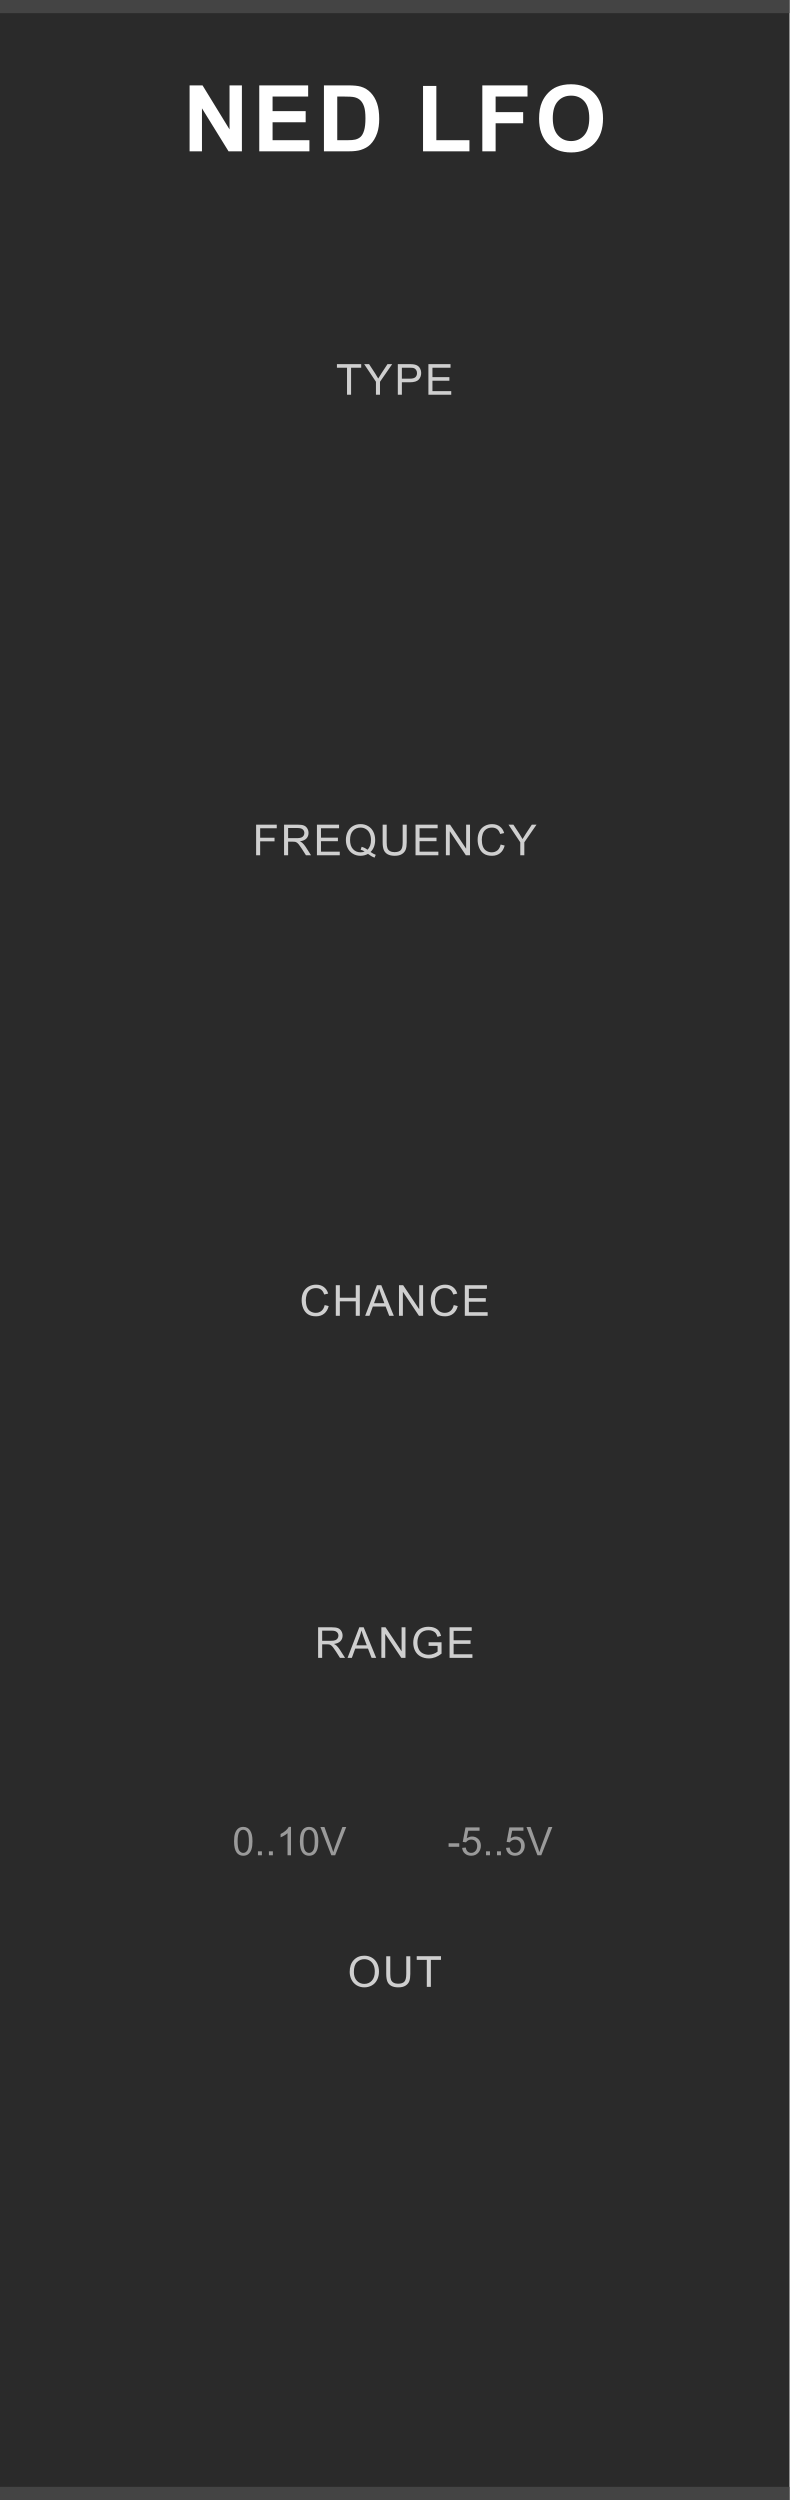
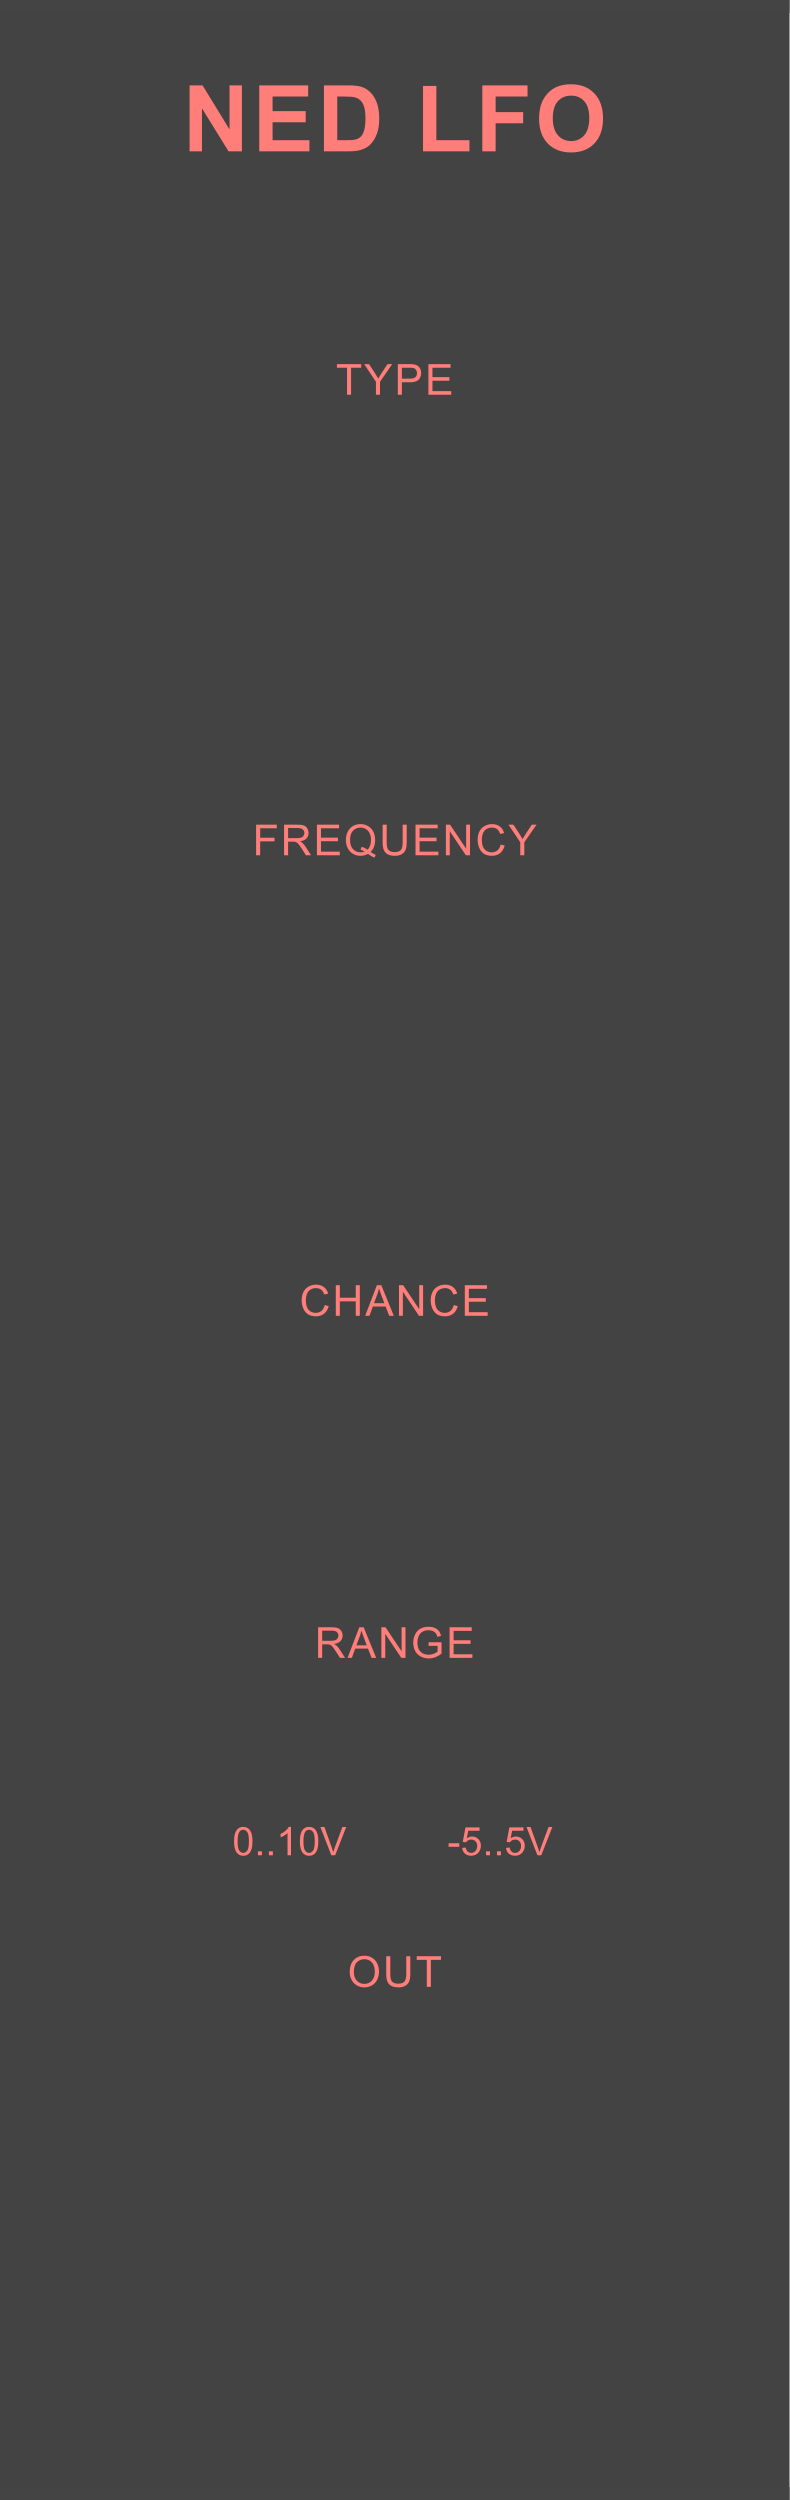
<svg xmlns="http://www.w3.org/2000/svg" width="120" height="380" viewBox="0 0 120 380" version="1.1" id="svg10">
  <defs id="defs1">
    <style id="style1">
      .panel { fill: #2a2a2a; }
      .accent { fill: #444444; }
      .title { font-family: Arial, sans-serif; font-size: 14px; font-weight: bold; fill: #ffffff; text-anchor: middle; letter-spacing: 0.5px; }
      .tiny { font-family: Arial, sans-serif; font-size: 6.5px; fill: #cfcfcf; text-anchor: middle; letter-spacing: 0.3px; }
      .subtle { font-family: Arial, sans-serif; font-size: 6px; fill: #9a9a9a; text-anchor: middle; }
    </style>
  </defs>
-   <rect class="panel" x="0" y="0" width="120" height="380" id="rect1" />
+   <rect class="panel" x="0" y="0" width="120" height="380" id="rect1" style="fill:#434343;fill-opacity:1" />
  <rect class="accent" x="0" y="0" width="120" height="2" id="rect2" />
  <rect class="accent" x="0" y="378" width="120" height="2" id="rect3" />
-   <path d="M 28.818,23 V 12.979 h 1.969 l 4.102,6.692 v -6.692 h 1.88 V 23 H 34.738 L 30.698,16.465 V 23 Z m 10.59,0 V 12.979 h 7.431 v 1.695 h -5.407 v 2.222 h 5.031 v 1.688 h -5.031 v 2.728 h 5.599 V 23 Z M 49.239,12.979 H 52.938 q 1.251,0 1.907,0.191 0.882,0.26 1.511,0.923 0.629,0.663 0.957,1.627 0.328,0.957 0.328,2.365 0,1.237 -0.308,2.133 -0.376,1.094 -1.073,1.771 -0.526,0.513 -1.422,0.8 Q 54.168,23 53.047,23 h -3.808 z m 2.023,1.695 v 6.638 h 1.511 q 0.848,0 1.224,-0.096 0.492,-0.123 0.813,-0.417 0.328,-0.294 0.533,-0.964 0.205,-0.677 0.205,-1.839 0,-1.162 -0.205,-1.784 -0.205,-0.622 -0.574,-0.971 -0.369,-0.349 -0.937,-0.472 -0.424,-0.096 -1.661,-0.096 z M 64.301,23 v -9.939 h 2.023 v 8.251 h 5.031 V 23 Z m 9.011,0 V 12.979 h 6.87 v 1.695 h -4.847 v 2.372 h 4.184 v 1.695 H 75.335 V 23 Z m 8.628,-4.949 q 0,-1.531 0.458,-2.57 0.342,-0.766 0.93,-1.374 0.595,-0.608 1.299,-0.902 0.937,-0.396 2.16,-0.396 2.215,0 3.541,1.374 1.333,1.374 1.333,3.821 0,2.427 -1.319,3.801 -1.319,1.367 -3.527,1.367 -2.235,0 -3.555,-1.36 -1.319,-1.367 -1.319,-3.76 z m 2.085,-0.068 q 0,1.702 0.786,2.584 0.786,0.875 1.996,0.875 1.21,0 1.982,-0.868 0.779,-0.875 0.779,-2.618 0,-1.723 -0.759,-2.57 -0.752,-0.848 -2.003,-0.848 -1.251,0 -2.017,0.861 -0.766,0.854 -0.766,2.584 z" id="text3" class="title" style="font-weight:bold;font-size:14px;font-family:Arial, sans-serif;letter-spacing:0.5px;text-anchor:middle;fill:#ffffff" aria-label="NED LFO" />
-   <path d="M 52.747,60 V 55.896 H 51.214 v -0.549 h 3.688 V 55.896 H 53.363 V 60 Z m 4.397,0 v -1.971 l -1.793,-2.682 h 0.749 L 57.017,56.75 q 0.254,0.394 0.473,0.787 0.209,-0.365 0.508,-0.822 l 0.901,-1.368 h 0.717 l -1.857,2.682 V 60 Z m 3.325,0 v -4.653 h 1.755 q 0.463,0 0.708,0.044 0.343,0.057 0.574,0.219 0.232,0.159 0.371,0.448 0.143,0.289 0.143,0.635 0,0.594 -0.378,1.006 -0.378,0.409 -1.365,0.409 H 61.085 V 60 Z m 0.616,-2.441 h 1.203 q 0.597,0 0.847,-0.222 0.251,-0.222 0.251,-0.625 0,-0.292 -0.149,-0.498 Q 63.091,56.004 62.849,55.938 62.694,55.896 62.275,55.896 H 61.085 Z M 65.117,60 v -4.653 h 3.364 v 0.549 h -2.749 v 1.425 h 2.574 v 0.546 h -2.574 v 1.584 h 2.856 V 60 Z" id="text4" class="tiny" style="font-size:6.5px;font-family:Arial, sans-serif;letter-spacing:0.3px;text-anchor:middle;fill:#cfcfcf" aria-label="TYPE" />
-   <path d="m 38.929,130 v -4.653 h 3.139 v 0.549 h -2.523 v 1.441 h 2.184 v 0.549 H 39.544 V 130 Z m 4.248,0 v -4.653 h 2.063 q 0.622,0 0.946,0.127 0.324,0.124 0.517,0.441 0.194,0.317 0.194,0.701 0,0.495 -0.321,0.835 -0.321,0.34 -0.99,0.432 0.244,0.117 0.371,0.232 0.27,0.248 0.511,0.619 L 47.277,130 h -0.774 l -0.616,-0.968 q -0.27,-0.419 -0.444,-0.641 -0.175,-0.222 -0.314,-0.311 -0.136,-0.089 -0.279,-0.124 -0.105,-0.022 -0.343,-0.022 H 43.793 V 130 Z m 0.616,-2.599 h 1.323 q 0.422,0 0.66,-0.086 0.238,-0.089 0.362,-0.279 0.124,-0.194 0.124,-0.419 0,-0.33 -0.241,-0.543 -0.238,-0.213 -0.755,-0.213 H 43.793 Z M 48.174,130 v -4.653 h 3.364 v 0.549 h -2.749 v 1.425 h 2.574 v 0.546 h -2.574 v 1.584 h 2.856 V 130 Z m 8.149,-0.498 q 0.428,0.295 0.79,0.432 l -0.181,0.428 q -0.501,-0.181 -1,-0.571 -0.517,0.289 -1.143,0.289 -0.632,0 -1.146,-0.305 -0.514,-0.305 -0.793,-0.857 -0.276,-0.552 -0.276,-1.244 0,-0.689 0.279,-1.254 0.279,-0.565 0.793,-0.86 0.517,-0.295 1.155,-0.295 0.644,0 1.162,0.308 0.517,0.305 0.787,0.857 0.273,0.549 0.273,1.241 0,0.574 -0.175,1.035 -0.175,0.457 -0.527,0.797 z m -1.355,-0.787 q 0.533,0.149 0.879,0.444 0.543,-0.495 0.543,-1.489 0,-0.565 -0.194,-0.987 -0.19,-0.422 -0.562,-0.654 -0.368,-0.235 -0.828,-0.235 -0.689,0 -1.143,0.473 -0.454,0.47 -0.454,1.406 0,0.908 0.448,1.393 0.451,0.486 1.149,0.486 0.33,0 0.622,-0.124 -0.289,-0.187 -0.609,-0.267 z m 6.238,-3.367 h 0.616 v 2.688 q 0,0.701 -0.159,1.114 -0.159,0.413 -0.574,0.673 -0.413,0.257 -1.085,0.257 -0.654,0 -1.07,-0.225 -0.416,-0.225 -0.594,-0.651 -0.178,-0.428 -0.178,-1.168 v -2.688 h 0.616 v 2.685 q 0,0.606 0.111,0.895 0.114,0.286 0.387,0.441 0.276,0.156 0.673,0.156 0.679,0 0.968,-0.308 0.289,-0.308 0.289,-1.184 z M 63.16,130 v -4.653 h 3.364 v 0.549 h -2.749 v 1.425 h 2.574 v 0.546 h -2.574 v 1.584 h 2.856 V 130 Z m 4.616,0 v -4.653 h 0.632 l 2.444,3.653 v -3.653 h 0.59 V 130 h -0.632 l -2.444,-3.656 V 130 Z m 8.32,-1.631 0.616,0.156 q -0.194,0.759 -0.698,1.158 -0.501,0.397 -1.228,0.397 -0.752,0 -1.225,-0.305 -0.47,-0.308 -0.717,-0.889 -0.244,-0.581 -0.244,-1.247 0,-0.727 0.276,-1.266 0.279,-0.543 0.79,-0.822 0.514,-0.282 1.13,-0.282 0.698,0 1.174,0.355 0.476,0.355 0.663,1 l -0.606,0.143 q -0.162,-0.508 -0.47,-0.74 -0.308,-0.232 -0.774,-0.232 -0.536,0 -0.898,0.257 -0.359,0.257 -0.505,0.692 -0.146,0.432 -0.146,0.892 0,0.594 0.171,1.038 0.175,0.441 0.54,0.66 0.365,0.219 0.79,0.219 0.517,0 0.876,-0.298 0.359,-0.298 0.486,-0.885 z M 79.081,130 v -1.971 l -1.793,-2.682 h 0.749 l 0.917,1.403 q 0.254,0.394 0.473,0.787 0.209,-0.365 0.508,-0.822 l 0.901,-1.368 h 0.717 l -1.857,2.682 V 130 Z" id="text5" class="tiny" style="font-size:6.5px;font-family:Arial, sans-serif;letter-spacing:0.3px;text-anchor:middle;fill:#cfcfcf" aria-label="FREQUENCY" />
-   <path d="m 49.348,198.369 0.616,0.156 q -0.194,0.759 -0.698,1.158 -0.501,0.397 -1.228,0.397 -0.752,0 -1.225,-0.305 -0.47,-0.308 -0.717,-0.889 -0.244,-0.581 -0.244,-1.247 0,-0.727 0.276,-1.266 0.279,-0.543 0.79,-0.822 0.514,-0.282 1.13,-0.282 0.698,0 1.174,0.355 0.476,0.355 0.663,1 l -0.606,0.143 q -0.162,-0.508 -0.47,-0.74 -0.308,-0.232 -0.774,-0.232 -0.536,0 -0.898,0.257 -0.359,0.257 -0.505,0.692 -0.146,0.432 -0.146,0.892 0,0.594 0.171,1.038 0.175,0.441 0.54,0.66 0.365,0.219 0.79,0.219 0.517,0 0.876,-0.298 0.359,-0.298 0.486,-0.885 z M 51.041,200 v -4.653 h 0.616 v 1.911 h 2.418 v -1.911 h 0.616 V 200 h -0.616 v -2.193 H 51.657 V 200 Z m 4.464,0 1.787,-4.653 h 0.663 L 59.86,200 h -0.701 l -0.543,-1.409 H 56.67 L 56.159,200 Z m 1.343,-1.911 h 1.577 l -0.486,-1.289 q -0.222,-0.587 -0.33,-0.965 -0.089,0.448 -0.251,0.889 z M 60.645,200 v -4.653 h 0.632 l 2.444,3.653 v -3.653 h 0.59 V 200 h -0.632 l -2.444,-3.656 V 200 Z m 8.32,-1.631 0.616,0.156 q -0.194,0.759 -0.698,1.158 -0.501,0.397 -1.228,0.397 -0.752,0 -1.225,-0.305 -0.47,-0.308 -0.717,-0.889 -0.244,-0.581 -0.244,-1.247 0,-0.727 0.276,-1.266 0.279,-0.543 0.79,-0.822 0.514,-0.282 1.13,-0.282 0.698,0 1.174,0.355 0.476,0.355 0.663,1 l -0.606,0.143 q -0.162,-0.508 -0.47,-0.74 -0.308,-0.232 -0.774,-0.232 -0.536,0 -0.898,0.257 -0.359,0.257 -0.505,0.692 -0.146,0.432 -0.146,0.892 0,0.594 0.171,1.038 0.175,0.441 0.54,0.66 0.365,0.219 0.79,0.219 0.517,0 0.876,-0.298 0.359,-0.298 0.486,-0.885 z M 70.652,200 v -4.653 h 3.364 v 0.549 h -2.749 v 1.425 h 2.574 v 0.546 h -2.574 v 1.584 h 2.856 V 200 Z" id="text6" class="tiny" style="font-size:6.5px;font-family:Arial, sans-serif;letter-spacing:0.3px;text-anchor:middle;fill:#cfcfcf" aria-label="CHANCE" />
-   <path d="m 48.353,252 v -4.653 h 2.063 q 0.622,0 0.946,0.127 0.324,0.124 0.517,0.441 0.194,0.317 0.194,0.701 0,0.495 -0.321,0.835 -0.321,0.34 -0.99,0.432 0.244,0.117 0.371,0.232 0.27,0.248 0.511,0.619 L 52.454,252 h -0.774 l -0.616,-0.968 q -0.27,-0.419 -0.444,-0.641 -0.175,-0.222 -0.314,-0.311 -0.136,-0.089 -0.279,-0.124 -0.105,-0.022 -0.343,-0.022 H 48.969 V 252 Z m 0.616,-2.599 H 50.293 q 0.422,0 0.66,-0.086 0.238,-0.089 0.362,-0.279 0.124,-0.194 0.124,-0.419 0,-0.33 -0.241,-0.543 -0.238,-0.213 -0.755,-0.213 H 48.969 Z M 52.827,252 l 1.787,-4.653 h 0.663 L 57.182,252 h -0.701 l -0.543,-1.409 H 53.992 L 53.481,252 Z m 1.343,-1.911 h 1.577 l -0.486,-1.289 q -0.222,-0.587 -0.33,-0.965 -0.089,0.448 -0.251,0.889 z M 57.967,252 v -4.653 h 0.632 l 2.444,3.653 v -3.653 h 0.59 V 252 h -0.632 l -2.444,-3.656 V 252 Z m 7.178,-1.825 v -0.546 l 1.971,-0.003 v 1.727 q -0.454,0.362 -0.936,0.546 -0.482,0.181 -0.99,0.181 -0.686,0 -1.247,-0.292 -0.559,-0.295 -0.844,-0.851 -0.286,-0.555 -0.286,-1.241 0,-0.679 0.282,-1.266 0.286,-0.59 0.819,-0.876 0.533,-0.286 1.228,-0.286 0.505,0 0.911,0.165 0.409,0.162 0.641,0.454 0.232,0.292 0.352,0.762 l -0.555,0.152 q -0.105,-0.355 -0.26,-0.559 -0.156,-0.203 -0.444,-0.324 -0.289,-0.124 -0.641,-0.124 -0.422,0 -0.73,0.13 -0.308,0.127 -0.498,0.336 -0.187,0.209 -0.292,0.46 -0.178,0.432 -0.178,0.936 0,0.622 0.213,1.041 0.216,0.419 0.625,0.622 0.409,0.203 0.87,0.203 0.4,0 0.781,-0.152 0.381,-0.156 0.578,-0.33 v -0.866 z M 68.336,252 v -4.653 h 3.364 v 0.549 h -2.749 v 1.425 h 2.574 v 0.546 h -2.574 v 1.584 h 2.856 V 252 Z" id="text7" class="tiny" style="font-size:6.5px;font-family:Arial, sans-serif;letter-spacing:0.3px;text-anchor:middle;fill:#cfcfcf" aria-label="RANGE" />
-   <path d="m 35.576,279.882 q 0,-0.762 0.155,-1.225 0.158,-0.466 0.466,-0.718 0.311,-0.252 0.779,-0.252 0.346,0 0.606,0.141 0.261,0.138 0.431,0.401 0.17,0.261 0.267,0.639 0.097,0.375 0.097,1.014 0,0.756 -0.155,1.222 -0.155,0.463 -0.466,0.718 -0.308,0.252 -0.779,0.252 -0.621,0 -0.976,-0.445 -0.425,-0.536 -0.425,-1.746 z m 0.542,0 q 0,1.058 0.246,1.409 0.249,0.349 0.612,0.349 0.363,0 0.609,-0.352 0.249,-0.352 0.249,-1.406 0,-1.061 -0.249,-1.409 -0.246,-0.349 -0.615,-0.349 -0.363,0 -0.58,0.308 -0.272,0.393 -0.272,1.45 z M 39.208,282 v -0.601 h 0.601 V 282 Z m 1.667,0 v -0.601 h 0.601 V 282 Z m 3.357,0 h -0.527 v -3.36 q -0.19,0.182 -0.501,0.363 -0.308,0.182 -0.554,0.272 v -0.51 q 0.442,-0.208 0.773,-0.504 0.331,-0.296 0.469,-0.574 h 0.34 z m 1.351,-2.118 q 0,-0.762 0.155,-1.225 0.158,-0.466 0.466,-0.718 0.311,-0.252 0.779,-0.252 0.346,0 0.606,0.141 0.261,0.138 0.431,0.401 0.17,0.261 0.267,0.639 0.097,0.375 0.097,1.014 0,0.756 -0.155,1.222 -0.155,0.463 -0.466,0.718 -0.308,0.252 -0.779,0.252 -0.621,0 -0.976,-0.445 -0.425,-0.536 -0.425,-1.746 z m 0.542,0 q 0,1.058 0.246,1.409 0.249,0.349 0.612,0.349 0.363,0 0.609,-0.352 0.249,-0.352 0.249,-1.406 0,-1.061 -0.249,-1.409 -0.246,-0.349 -0.615,-0.349 -0.363,0 -0.58,0.308 -0.272,0.393 -0.272,1.45 z M 50.362,282 48.698,277.705 h 0.615 l 1.116,3.12 q 0.135,0.375 0.226,0.703 0.1,-0.352 0.231,-0.703 l 1.16,-3.12 h 0.58 L 50.945,282 Z" id="text8" class="subtle" style="font-size:6px;font-family:Arial, sans-serif;text-anchor:middle;fill:#9a9a9a" aria-label="0..10V" />
-   <path d="m 68.187,280.711 v -0.53 h 1.62 v 0.53 z m 2.057,0.164 0.554,-0.047 q 0.062,0.404 0.284,0.609 0.226,0.202 0.542,0.202 0.381,0 0.645,-0.287 0.264,-0.287 0.264,-0.762 0,-0.451 -0.255,-0.712 -0.252,-0.261 -0.662,-0.261 -0.255,0 -0.46,0.117 -0.205,0.114 -0.322,0.299 l -0.495,-0.064 0.416,-2.206 h 2.136 v 0.504 h -1.714 l -0.231,1.154 q 0.387,-0.27 0.812,-0.27 0.562,0 0.949,0.39 0.387,0.39 0.387,1.002 0,0.583 -0.34,1.008 -0.413,0.521 -1.128,0.521 -0.586,0 -0.958,-0.328 -0.369,-0.328 -0.422,-0.87 z M 73.876,282 v -0.601 h 0.601 V 282 Z m 1.667,0 v -0.601 h 0.601 V 282 Z m 1.371,-1.125 0.554,-0.047 q 0.062,0.404 0.284,0.609 0.226,0.202 0.542,0.202 0.381,0 0.645,-0.287 0.264,-0.287 0.264,-0.762 0,-0.451 -0.255,-0.712 -0.252,-0.261 -0.662,-0.261 -0.255,0 -0.46,0.117 -0.205,0.114 -0.322,0.299 l -0.495,-0.064 0.416,-2.206 h 2.136 v 0.504 h -1.714 l -0.231,1.154 q 0.387,-0.27 0.812,-0.27 0.562,0 0.949,0.39 0.387,0.39 0.387,1.002 0,0.583 -0.34,1.008 -0.413,0.521 -1.128,0.521 -0.586,0 -0.958,-0.328 -0.369,-0.328 -0.422,-0.87 z M 81.692,282 80.028,277.705 h 0.615 l 1.116,3.12 q 0.135,0.375 0.226,0.703 0.1,-0.352 0.231,-0.703 l 1.16,-3.12 h 0.58 L 82.275,282 Z" id="text9" class="subtle" style="font-size:6px;font-family:Arial, sans-serif;text-anchor:middle;fill:#9a9a9a" aria-label="-5..5V" />
-   <path d="m 53.154,299.734 q 0,-1.158 0.622,-1.812 0.622,-0.657 1.606,-0.657 0.644,0 1.162,0.308 0.517,0.308 0.787,0.86 0.273,0.549 0.273,1.247 0,0.708 -0.286,1.266 -0.286,0.559 -0.809,0.847 -0.524,0.286 -1.13,0.286 -0.657,0 -1.174,-0.317 -0.517,-0.317 -0.784,-0.866 -0.267,-0.549 -0.267,-1.162 z m 0.635,0.01 q 0,0.841 0.451,1.327 0.454,0.482 1.136,0.482 0.695,0 1.143,-0.489 0.451,-0.489 0.451,-1.387 0,-0.568 -0.194,-0.99 -0.19,-0.425 -0.562,-0.657 -0.368,-0.235 -0.828,-0.235 -0.654,0 -1.127,0.451 -0.47,0.448 -0.47,1.498 z m 7.962,-2.396 h 0.616 v 2.688 q 0,0.701 -0.159,1.114 -0.159,0.413 -0.574,0.673 -0.413,0.257 -1.085,0.257 -0.654,0 -1.07,-0.225 -0.416,-0.225 -0.594,-0.651 -0.178,-0.428 -0.178,-1.168 v -2.688 h 0.616 v 2.685 q 0,0.606 0.111,0.895 0.114,0.286 0.387,0.441 0.276,0.156 0.673,0.156 0.679,0 0.968,-0.308 0.289,-0.308 0.289,-1.184 z M 64.875,302 v -4.104 h -1.533 v -0.549 h 3.688 v 0.549 H 65.491 V 302 Z" id="text10" class="tiny" style="font-size:6.5px;font-family:Arial, sans-serif;letter-spacing:0.3px;text-anchor:middle;fill:#cfcfcf" aria-label="OUT" />
+   <path d="M 28.818,23 V 12.979 h 1.969 l 4.102,6.692 v -6.692 h 1.88 V 23 H 34.738 L 30.698,16.465 V 23 Z m 10.59,0 V 12.979 h 7.431 v 1.695 h -5.407 v 2.222 h 5.031 v 1.688 h -5.031 v 2.728 h 5.599 V 23 Z M 49.239,12.979 H 52.938 q 1.251,0 1.907,0.191 0.882,0.26 1.511,0.923 0.629,0.663 0.957,1.627 0.328,0.957 0.328,2.365 0,1.237 -0.308,2.133 -0.376,1.094 -1.073,1.771 -0.526,0.513 -1.422,0.8 Q 54.168,23 53.047,23 h -3.808 z m 2.023,1.695 v 6.638 h 1.511 q 0.848,0 1.224,-0.096 0.492,-0.123 0.813,-0.417 0.328,-0.294 0.533,-0.964 0.205,-0.677 0.205,-1.839 0,-1.162 -0.205,-1.784 -0.205,-0.622 -0.574,-0.971 -0.369,-0.349 -0.937,-0.472 -0.424,-0.096 -1.661,-0.096 z M 64.301,23 v -9.939 h 2.023 v 8.251 h 5.031 V 23 Z m 9.011,0 V 12.979 h 6.87 v 1.695 h -4.847 v 2.372 h 4.184 v 1.695 H 75.335 V 23 Z m 8.628,-4.949 q 0,-1.531 0.458,-2.57 0.342,-0.766 0.93,-1.374 0.595,-0.608 1.299,-0.902 0.937,-0.396 2.16,-0.396 2.215,0 3.541,1.374 1.333,1.374 1.333,3.821 0,2.427 -1.319,3.801 -1.319,1.367 -3.527,1.367 -2.235,0 -3.555,-1.36 -1.319,-1.367 -1.319,-3.76 z m 2.085,-0.068 q 0,1.702 0.786,2.584 0.786,0.875 1.996,0.875 1.21,0 1.982,-0.868 0.779,-0.875 0.779,-2.618 0,-1.723 -0.759,-2.57 -0.752,-0.848 -2.003,-0.848 -1.251,0 -2.017,0.861 -0.766,0.854 -0.766,2.584 z" id="text3" class="title" style="font-weight:bold;font-size:14px;font-family:Arial, sans-serif;letter-spacing:0.5px;text-anchor:middle;fill:#ff7e79;fill-opacity:1" aria-label="NED LFO" />
+   <path d="M 52.747,60 V 55.896 H 51.214 v -0.549 h 3.688 V 55.896 H 53.363 V 60 Z m 4.397,0 v -1.971 l -1.793,-2.682 h 0.749 L 57.017,56.75 q 0.254,0.394 0.473,0.787 0.209,-0.365 0.508,-0.822 l 0.901,-1.368 h 0.717 l -1.857,2.682 V 60 Z m 3.325,0 v -4.653 h 1.755 q 0.463,0 0.708,0.044 0.343,0.057 0.574,0.219 0.232,0.159 0.371,0.448 0.143,0.289 0.143,0.635 0,0.594 -0.378,1.006 -0.378,0.409 -1.365,0.409 H 61.085 V 60 Z m 0.616,-2.441 h 1.203 q 0.597,0 0.847,-0.222 0.251,-0.222 0.251,-0.625 0,-0.292 -0.149,-0.498 Q 63.091,56.004 62.849,55.938 62.694,55.896 62.275,55.896 H 61.085 Z M 65.117,60 v -4.653 h 3.364 v 0.549 h -2.749 v 1.425 h 2.574 v 0.546 h -2.574 v 1.584 h 2.856 V 60 Z" id="text4" class="tiny" style="font-size:6.5px;font-family:Arial, sans-serif;letter-spacing:0.3px;text-anchor:middle;fill:#ff7e79;fill-opacity:1" aria-label="TYPE" />
+   <path d="m 38.929,130 v -4.653 h 3.139 v 0.549 h -2.523 v 1.441 h 2.184 v 0.549 H 39.544 V 130 Z m 4.248,0 v -4.653 h 2.063 q 0.622,0 0.946,0.127 0.324,0.124 0.517,0.441 0.194,0.317 0.194,0.701 0,0.495 -0.321,0.835 -0.321,0.34 -0.99,0.432 0.244,0.117 0.371,0.232 0.27,0.248 0.511,0.619 L 47.277,130 h -0.774 l -0.616,-0.968 q -0.27,-0.419 -0.444,-0.641 -0.175,-0.222 -0.314,-0.311 -0.136,-0.089 -0.279,-0.124 -0.105,-0.022 -0.343,-0.022 H 43.793 V 130 Z m 0.616,-2.599 h 1.323 q 0.422,0 0.66,-0.086 0.238,-0.089 0.362,-0.279 0.124,-0.194 0.124,-0.419 0,-0.33 -0.241,-0.543 -0.238,-0.213 -0.755,-0.213 H 43.793 Z M 48.174,130 v -4.653 h 3.364 v 0.549 h -2.749 v 1.425 h 2.574 v 0.546 h -2.574 v 1.584 h 2.856 V 130 Z m 8.149,-0.498 q 0.428,0.295 0.79,0.432 l -0.181,0.428 q -0.501,-0.181 -1,-0.571 -0.517,0.289 -1.143,0.289 -0.632,0 -1.146,-0.305 -0.514,-0.305 -0.793,-0.857 -0.276,-0.552 -0.276,-1.244 0,-0.689 0.279,-1.254 0.279,-0.565 0.793,-0.86 0.517,-0.295 1.155,-0.295 0.644,0 1.162,0.308 0.517,0.305 0.787,0.857 0.273,0.549 0.273,1.241 0,0.574 -0.175,1.035 -0.175,0.457 -0.527,0.797 z m -1.355,-0.787 q 0.533,0.149 0.879,0.444 0.543,-0.495 0.543,-1.489 0,-0.565 -0.194,-0.987 -0.19,-0.422 -0.562,-0.654 -0.368,-0.235 -0.828,-0.235 -0.689,0 -1.143,0.473 -0.454,0.47 -0.454,1.406 0,0.908 0.448,1.393 0.451,0.486 1.149,0.486 0.33,0 0.622,-0.124 -0.289,-0.187 -0.609,-0.267 z m 6.238,-3.367 h 0.616 v 2.688 q 0,0.701 -0.159,1.114 -0.159,0.413 -0.574,0.673 -0.413,0.257 -1.085,0.257 -0.654,0 -1.07,-0.225 -0.416,-0.225 -0.594,-0.651 -0.178,-0.428 -0.178,-1.168 v -2.688 h 0.616 v 2.685 q 0,0.606 0.111,0.895 0.114,0.286 0.387,0.441 0.276,0.156 0.673,0.156 0.679,0 0.968,-0.308 0.289,-0.308 0.289,-1.184 z M 63.16,130 v -4.653 h 3.364 v 0.549 h -2.749 v 1.425 h 2.574 v 0.546 h -2.574 v 1.584 h 2.856 V 130 Z m 4.616,0 v -4.653 h 0.632 l 2.444,3.653 v -3.653 h 0.59 V 130 h -0.632 l -2.444,-3.656 V 130 Z m 8.32,-1.631 0.616,0.156 q -0.194,0.759 -0.698,1.158 -0.501,0.397 -1.228,0.397 -0.752,0 -1.225,-0.305 -0.47,-0.308 -0.717,-0.889 -0.244,-0.581 -0.244,-1.247 0,-0.727 0.276,-1.266 0.279,-0.543 0.79,-0.822 0.514,-0.282 1.13,-0.282 0.698,0 1.174,0.355 0.476,0.355 0.663,1 l -0.606,0.143 q -0.162,-0.508 -0.47,-0.74 -0.308,-0.232 -0.774,-0.232 -0.536,0 -0.898,0.257 -0.359,0.257 -0.505,0.692 -0.146,0.432 -0.146,0.892 0,0.594 0.171,1.038 0.175,0.441 0.54,0.66 0.365,0.219 0.79,0.219 0.517,0 0.876,-0.298 0.359,-0.298 0.486,-0.885 z M 79.081,130 v -1.971 l -1.793,-2.682 h 0.749 l 0.917,1.403 q 0.254,0.394 0.473,0.787 0.209,-0.365 0.508,-0.822 l 0.901,-1.368 h 0.717 l -1.857,2.682 V 130 Z" id="text5" class="tiny" style="font-size:6.5px;font-family:Arial, sans-serif;letter-spacing:0.3px;text-anchor:middle;fill:#ff7e79;fill-opacity:1" aria-label="FREQUENCY" />
+   <path d="m 49.348,198.369 0.616,0.156 q -0.194,0.759 -0.698,1.158 -0.501,0.397 -1.228,0.397 -0.752,0 -1.225,-0.305 -0.47,-0.308 -0.717,-0.889 -0.244,-0.581 -0.244,-1.247 0,-0.727 0.276,-1.266 0.279,-0.543 0.79,-0.822 0.514,-0.282 1.13,-0.282 0.698,0 1.174,0.355 0.476,0.355 0.663,1 l -0.606,0.143 q -0.162,-0.508 -0.47,-0.74 -0.308,-0.232 -0.774,-0.232 -0.536,0 -0.898,0.257 -0.359,0.257 -0.505,0.692 -0.146,0.432 -0.146,0.892 0,0.594 0.171,1.038 0.175,0.441 0.54,0.66 0.365,0.219 0.79,0.219 0.517,0 0.876,-0.298 0.359,-0.298 0.486,-0.885 z M 51.041,200 v -4.653 h 0.616 v 1.911 h 2.418 v -1.911 h 0.616 V 200 h -0.616 v -2.193 H 51.657 V 200 Z m 4.464,0 1.787,-4.653 h 0.663 L 59.86,200 h -0.701 l -0.543,-1.409 H 56.67 L 56.159,200 Z m 1.343,-1.911 h 1.577 l -0.486,-1.289 q -0.222,-0.587 -0.33,-0.965 -0.089,0.448 -0.251,0.889 z M 60.645,200 v -4.653 h 0.632 l 2.444,3.653 v -3.653 h 0.59 V 200 h -0.632 l -2.444,-3.656 V 200 Z m 8.32,-1.631 0.616,0.156 q -0.194,0.759 -0.698,1.158 -0.501,0.397 -1.228,0.397 -0.752,0 -1.225,-0.305 -0.47,-0.308 -0.717,-0.889 -0.244,-0.581 -0.244,-1.247 0,-0.727 0.276,-1.266 0.279,-0.543 0.79,-0.822 0.514,-0.282 1.13,-0.282 0.698,0 1.174,0.355 0.476,0.355 0.663,1 l -0.606,0.143 q -0.162,-0.508 -0.47,-0.74 -0.308,-0.232 -0.774,-0.232 -0.536,0 -0.898,0.257 -0.359,0.257 -0.505,0.692 -0.146,0.432 -0.146,0.892 0,0.594 0.171,1.038 0.175,0.441 0.54,0.66 0.365,0.219 0.79,0.219 0.517,0 0.876,-0.298 0.359,-0.298 0.486,-0.885 z M 70.652,200 v -4.653 h 3.364 v 0.549 h -2.749 v 1.425 h 2.574 v 0.546 h -2.574 v 1.584 h 2.856 V 200 Z" id="text6" class="tiny" style="font-size:6.5px;font-family:Arial, sans-serif;letter-spacing:0.3px;text-anchor:middle;fill:#ff7e79;fill-opacity:1" aria-label="CHANCE" />
+   <path d="m 48.353,252 v -4.653 h 2.063 q 0.622,0 0.946,0.127 0.324,0.124 0.517,0.441 0.194,0.317 0.194,0.701 0,0.495 -0.321,0.835 -0.321,0.34 -0.99,0.432 0.244,0.117 0.371,0.232 0.27,0.248 0.511,0.619 L 52.454,252 h -0.774 l -0.616,-0.968 q -0.27,-0.419 -0.444,-0.641 -0.175,-0.222 -0.314,-0.311 -0.136,-0.089 -0.279,-0.124 -0.105,-0.022 -0.343,-0.022 H 48.969 V 252 Z m 0.616,-2.599 H 50.293 q 0.422,0 0.66,-0.086 0.238,-0.089 0.362,-0.279 0.124,-0.194 0.124,-0.419 0,-0.33 -0.241,-0.543 -0.238,-0.213 -0.755,-0.213 H 48.969 Z M 52.827,252 l 1.787,-4.653 h 0.663 L 57.182,252 h -0.701 l -0.543,-1.409 H 53.992 L 53.481,252 Z m 1.343,-1.911 h 1.577 l -0.486,-1.289 q -0.222,-0.587 -0.33,-0.965 -0.089,0.448 -0.251,0.889 z M 57.967,252 v -4.653 h 0.632 l 2.444,3.653 v -3.653 h 0.59 V 252 h -0.632 l -2.444,-3.656 V 252 Z m 7.178,-1.825 v -0.546 l 1.971,-0.003 v 1.727 q -0.454,0.362 -0.936,0.546 -0.482,0.181 -0.99,0.181 -0.686,0 -1.247,-0.292 -0.559,-0.295 -0.844,-0.851 -0.286,-0.555 -0.286,-1.241 0,-0.679 0.282,-1.266 0.286,-0.59 0.819,-0.876 0.533,-0.286 1.228,-0.286 0.505,0 0.911,0.165 0.409,0.162 0.641,0.454 0.232,0.292 0.352,0.762 l -0.555,0.152 q -0.105,-0.355 -0.26,-0.559 -0.156,-0.203 -0.444,-0.324 -0.289,-0.124 -0.641,-0.124 -0.422,0 -0.73,0.13 -0.308,0.127 -0.498,0.336 -0.187,0.209 -0.292,0.46 -0.178,0.432 -0.178,0.936 0,0.622 0.213,1.041 0.216,0.419 0.625,0.622 0.409,0.203 0.87,0.203 0.4,0 0.781,-0.152 0.381,-0.156 0.578,-0.33 v -0.866 z M 68.336,252 v -4.653 h 3.364 v 0.549 h -2.749 v 1.425 h 2.574 v 0.546 h -2.574 v 1.584 h 2.856 V 252 Z" id="text7" class="tiny" style="font-size:6.5px;font-family:Arial, sans-serif;letter-spacing:0.3px;text-anchor:middle;fill:#ff7e79;fill-opacity:1" aria-label="RANGE" />
+   <path d="m 35.576,279.882 q 0,-0.762 0.155,-1.225 0.158,-0.466 0.466,-0.718 0.311,-0.252 0.779,-0.252 0.346,0 0.606,0.141 0.261,0.138 0.431,0.401 0.17,0.261 0.267,0.639 0.097,0.375 0.097,1.014 0,0.756 -0.155,1.222 -0.155,0.463 -0.466,0.718 -0.308,0.252 -0.779,0.252 -0.621,0 -0.976,-0.445 -0.425,-0.536 -0.425,-1.746 z m 0.542,0 q 0,1.058 0.246,1.409 0.249,0.349 0.612,0.349 0.363,0 0.609,-0.352 0.249,-0.352 0.249,-1.406 0,-1.061 -0.249,-1.409 -0.246,-0.349 -0.615,-0.349 -0.363,0 -0.58,0.308 -0.272,0.393 -0.272,1.45 z M 39.208,282 v -0.601 h 0.601 V 282 Z m 1.667,0 v -0.601 h 0.601 V 282 Z m 3.357,0 h -0.527 v -3.36 q -0.19,0.182 -0.501,0.363 -0.308,0.182 -0.554,0.272 v -0.51 q 0.442,-0.208 0.773,-0.504 0.331,-0.296 0.469,-0.574 h 0.34 z m 1.351,-2.118 q 0,-0.762 0.155,-1.225 0.158,-0.466 0.466,-0.718 0.311,-0.252 0.779,-0.252 0.346,0 0.606,0.141 0.261,0.138 0.431,0.401 0.17,0.261 0.267,0.639 0.097,0.375 0.097,1.014 0,0.756 -0.155,1.222 -0.155,0.463 -0.466,0.718 -0.308,0.252 -0.779,0.252 -0.621,0 -0.976,-0.445 -0.425,-0.536 -0.425,-1.746 z m 0.542,0 q 0,1.058 0.246,1.409 0.249,0.349 0.612,0.349 0.363,0 0.609,-0.352 0.249,-0.352 0.249,-1.406 0,-1.061 -0.249,-1.409 -0.246,-0.349 -0.615,-0.349 -0.363,0 -0.58,0.308 -0.272,0.393 -0.272,1.45 z M 50.362,282 48.698,277.705 h 0.615 l 1.116,3.12 q 0.135,0.375 0.226,0.703 0.1,-0.352 0.231,-0.703 l 1.16,-3.12 h 0.58 L 50.945,282 Z" id="text8" class="subtle" style="font-size:6px;font-family:Arial, sans-serif;text-anchor:middle;fill:#ff7e79;fill-opacity:1" aria-label="0..10V" />
+   <path d="m 68.187,280.711 v -0.53 h 1.62 v 0.53 z m 2.057,0.164 0.554,-0.047 q 0.062,0.404 0.284,0.609 0.226,0.202 0.542,0.202 0.381,0 0.645,-0.287 0.264,-0.287 0.264,-0.762 0,-0.451 -0.255,-0.712 -0.252,-0.261 -0.662,-0.261 -0.255,0 -0.46,0.117 -0.205,0.114 -0.322,0.299 l -0.495,-0.064 0.416,-2.206 h 2.136 v 0.504 h -1.714 l -0.231,1.154 q 0.387,-0.27 0.812,-0.27 0.562,0 0.949,0.39 0.387,0.39 0.387,1.002 0,0.583 -0.34,1.008 -0.413,0.521 -1.128,0.521 -0.586,0 -0.958,-0.328 -0.369,-0.328 -0.422,-0.87 z M 73.876,282 v -0.601 h 0.601 V 282 Z m 1.667,0 v -0.601 h 0.601 V 282 Z m 1.371,-1.125 0.554,-0.047 q 0.062,0.404 0.284,0.609 0.226,0.202 0.542,0.202 0.381,0 0.645,-0.287 0.264,-0.287 0.264,-0.762 0,-0.451 -0.255,-0.712 -0.252,-0.261 -0.662,-0.261 -0.255,0 -0.46,0.117 -0.205,0.114 -0.322,0.299 l -0.495,-0.064 0.416,-2.206 h 2.136 v 0.504 h -1.714 l -0.231,1.154 q 0.387,-0.27 0.812,-0.27 0.562,0 0.949,0.39 0.387,0.39 0.387,1.002 0,0.583 -0.34,1.008 -0.413,0.521 -1.128,0.521 -0.586,0 -0.958,-0.328 -0.369,-0.328 -0.422,-0.87 z M 81.692,282 80.028,277.705 h 0.615 l 1.116,3.12 q 0.135,0.375 0.226,0.703 0.1,-0.352 0.231,-0.703 l 1.16,-3.12 h 0.58 L 82.275,282 Z" id="text9" class="subtle" style="font-size:6px;font-family:Arial, sans-serif;text-anchor:middle;fill:#ff7e79;fill-opacity:1" aria-label="-5..5V" />
+   <path d="m 53.154,299.734 q 0,-1.158 0.622,-1.812 0.622,-0.657 1.606,-0.657 0.644,0 1.162,0.308 0.517,0.308 0.787,0.86 0.273,0.549 0.273,1.247 0,0.708 -0.286,1.266 -0.286,0.559 -0.809,0.847 -0.524,0.286 -1.13,0.286 -0.657,0 -1.174,-0.317 -0.517,-0.317 -0.784,-0.866 -0.267,-0.549 -0.267,-1.162 z m 0.635,0.01 q 0,0.841 0.451,1.327 0.454,0.482 1.136,0.482 0.695,0 1.143,-0.489 0.451,-0.489 0.451,-1.387 0,-0.568 -0.194,-0.99 -0.19,-0.425 -0.562,-0.657 -0.368,-0.235 -0.828,-0.235 -0.654,0 -1.127,0.451 -0.47,0.448 -0.47,1.498 z m 7.962,-2.396 h 0.616 v 2.688 q 0,0.701 -0.159,1.114 -0.159,0.413 -0.574,0.673 -0.413,0.257 -1.085,0.257 -0.654,0 -1.07,-0.225 -0.416,-0.225 -0.594,-0.651 -0.178,-0.428 -0.178,-1.168 v -2.688 h 0.616 v 2.685 q 0,0.606 0.111,0.895 0.114,0.286 0.387,0.441 0.276,0.156 0.673,0.156 0.679,0 0.968,-0.308 0.289,-0.308 0.289,-1.184 z M 64.875,302 v -4.104 h -1.533 v -0.549 h 3.688 v 0.549 H 65.491 V 302 Z" id="text10" class="tiny" style="font-size:6.5px;font-family:Arial, sans-serif;letter-spacing:0.3px;text-anchor:middle;fill:#ff7e79;fill-opacity:1" aria-label="OUT" />
</svg>
